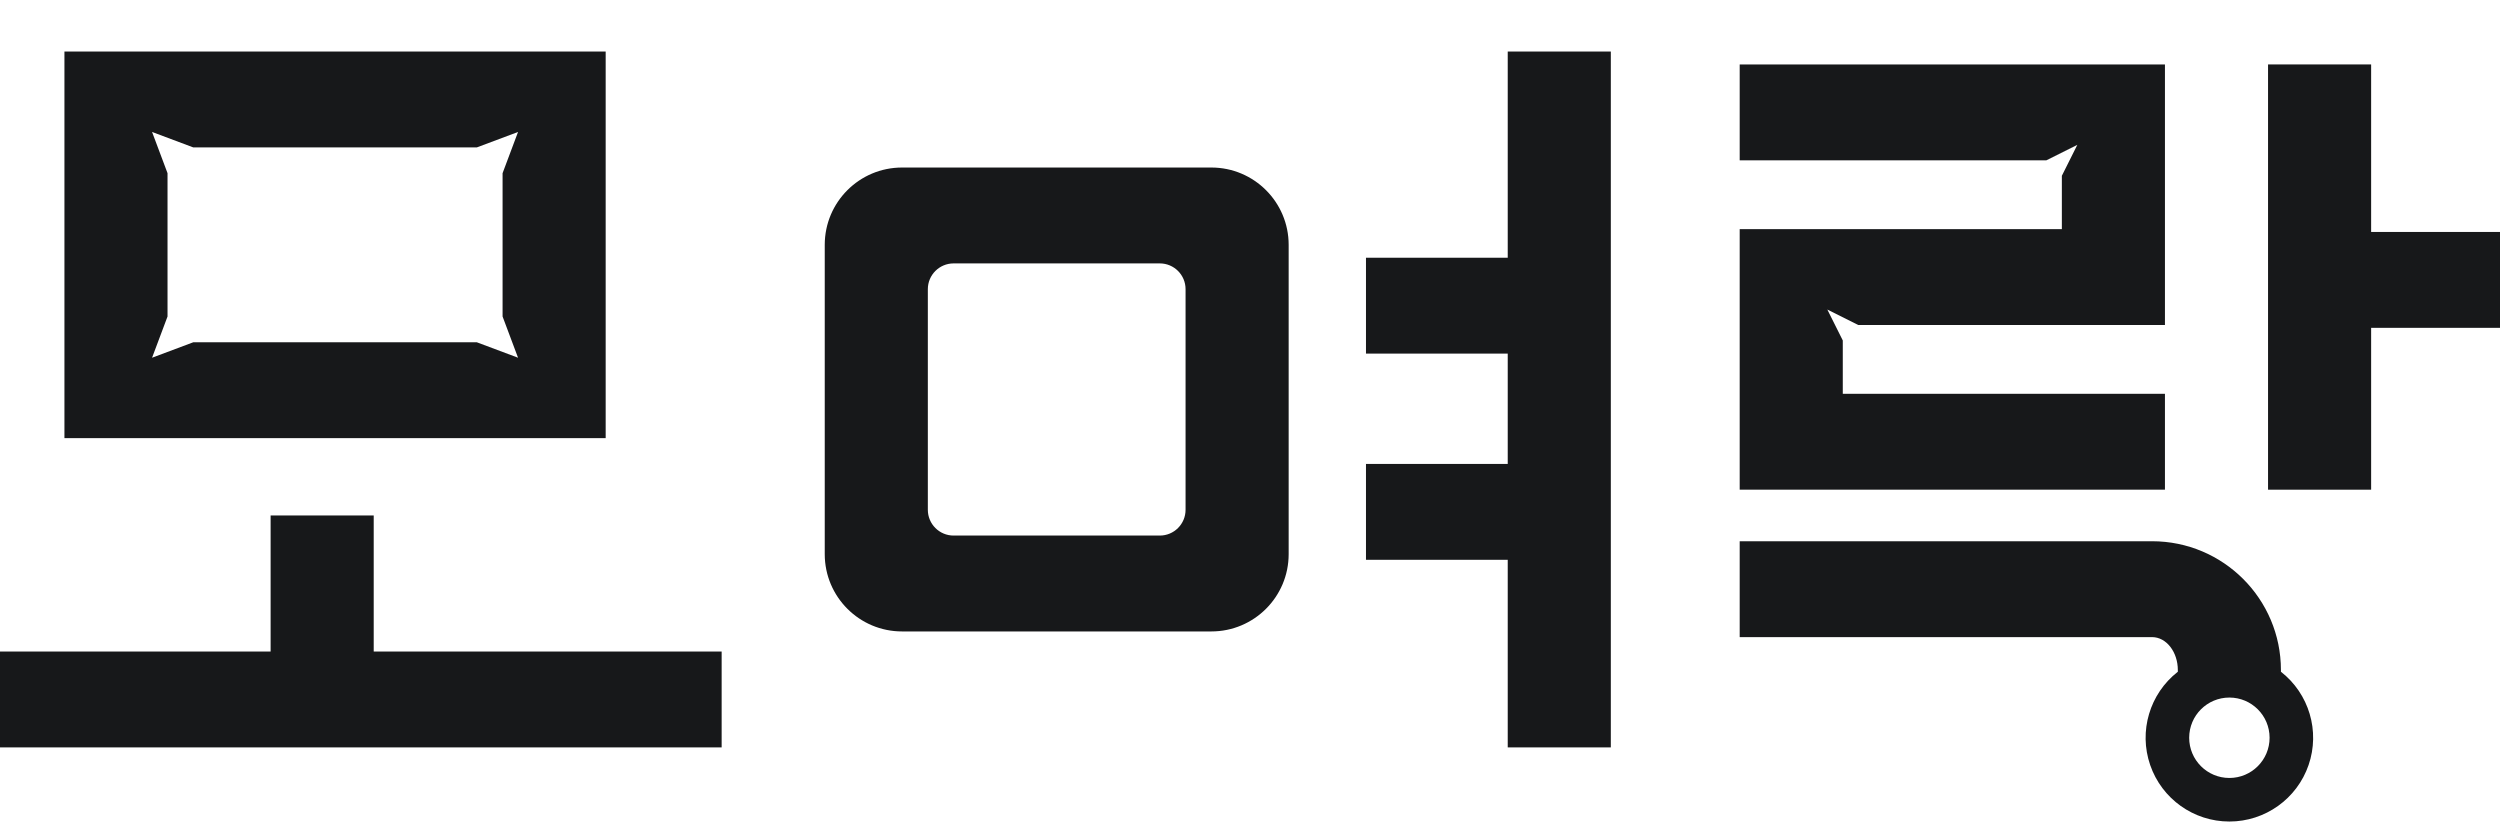
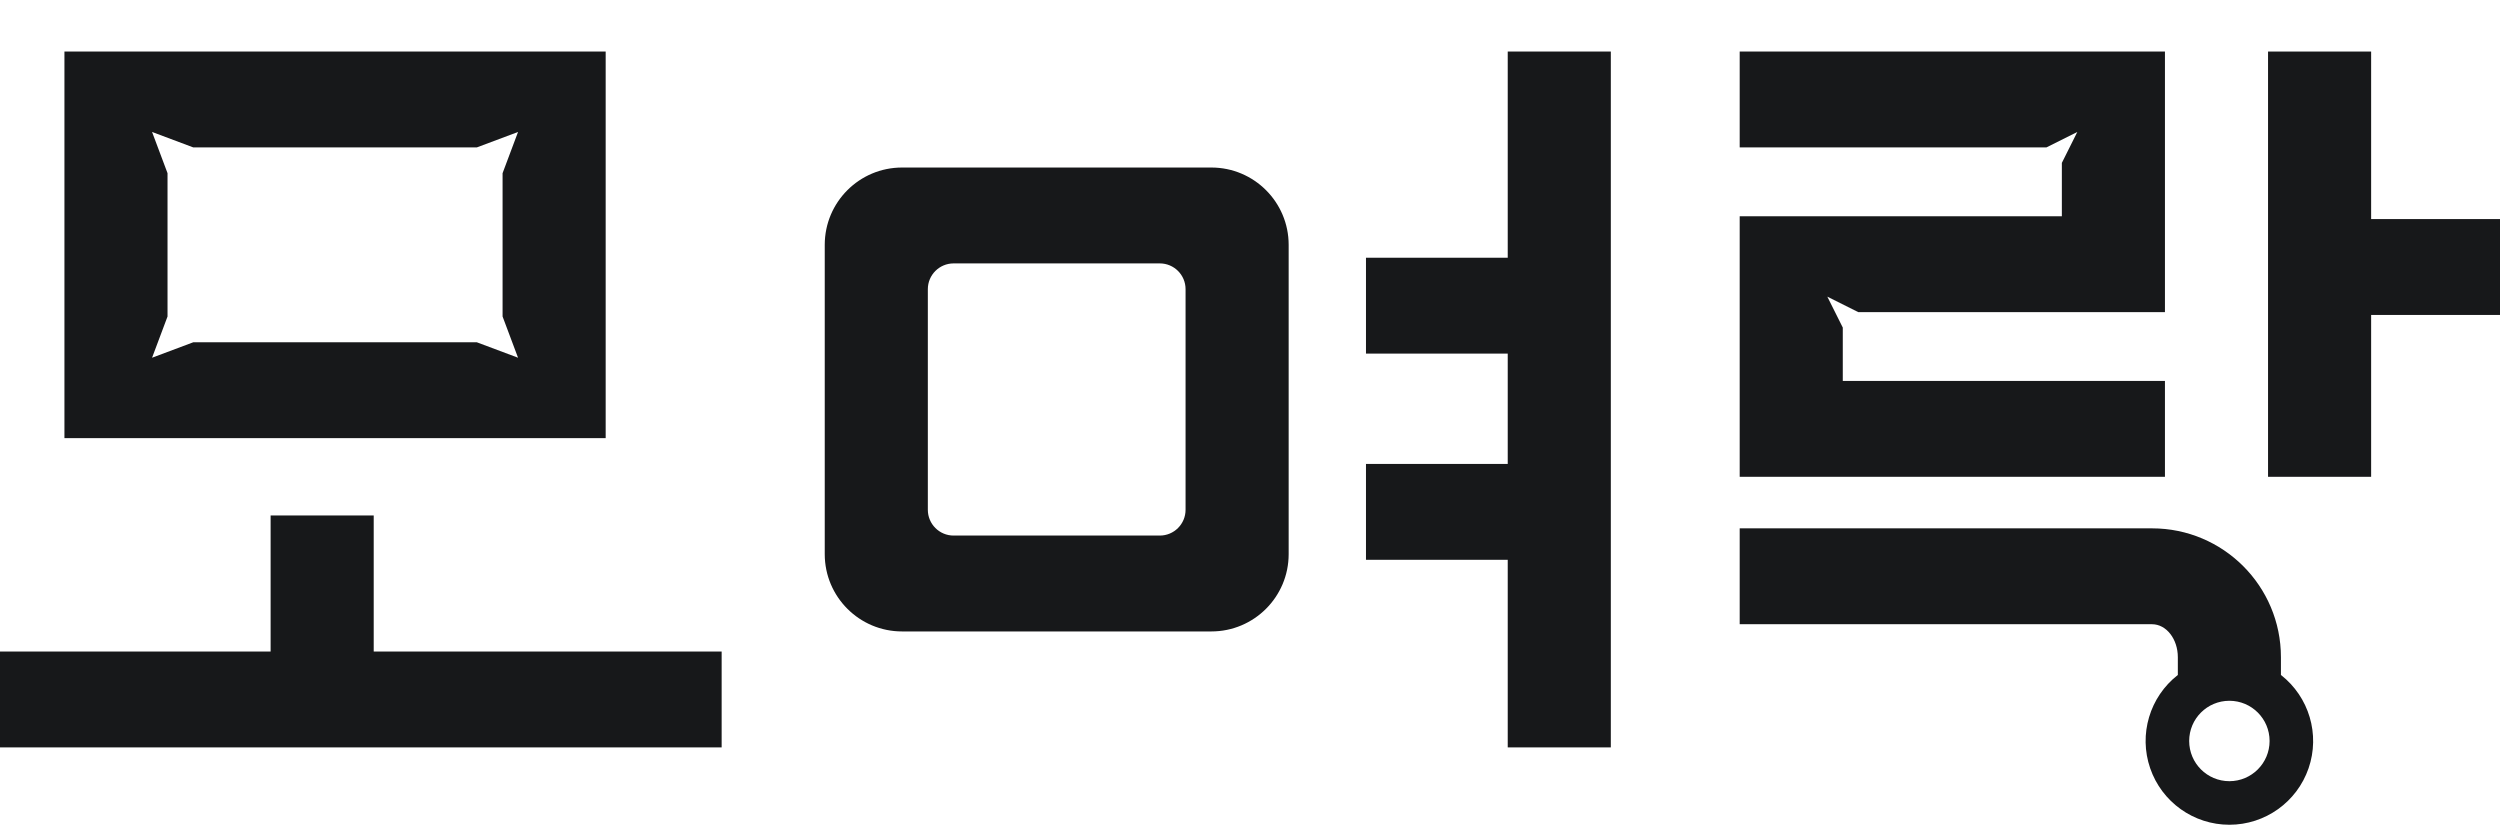
<svg xmlns="http://www.w3.org/2000/svg" width="194" height="64" viewBox="0 0 194 64" role="img" aria-label="모여락 최종 워드마크">
  <path fill="#17181A" fill-rule="evenodd" d="M5 4 H47 V34 H5 Z M11.8 10.24 L15 11.44 L37 11.44 L40.2 10.24 L39 13.44 L39 24.56 L40.2 27.76 L37 26.56 L15 26.56 L11.8 27.76 L13 24.56 L13 13.44 Z M21 40 L29 40 L29 50.56 L56 50.56 L56 58 L0 58 L0 50.56 L21 50.56 Z" />
  <g transform="translate(64 0)">
    <path fill="#17181A" fill-rule="evenodd" d="M6 13 H30 A6 6 0 0 1 36 19 V43 A6 6 0 0 1 30 49 H6 A6 6 0 0 1 0 43 V19 A6 6 0 0 1 6 13 Z M10 20.44 H26 A2 2 0 0 1 28 22.44 V39.56 A2 2 0 0 1 26 41.56 H10 A2 2 0 0 1 8 39.56 V22.44 A2 2 0 0 1 10 20.44 Z M53 4 L61 4 L61 58 L53 58 L53 43.44 L42 43.44 L42 36 L53 36 L53 27.44 L42 27.44 L42 20 L53 20 Z" />
  </g>
  <g transform="translate(135 0)">
-     <path fill="#17181A" fill-rule="evenodd" d="M0 5 L33 5 L33 25.22 L9.2 25.22 L6.8 24.02 L8 26.42 L8 30.56 L33 30.56 L33 38 L0 38 L0 17.78 L25 17.78 L25 13.64 L26.2 11.24 L23.8 12.44 L0 12.44 Z" />
-     <path fill="#17181A" fill-rule="evenodd" d="M41 5 L49 5 L49 18 L59 18 L59 25.44 L49 25.44 L49 38 L41 38 Z" />
-     <path fill="#17181A" fill-rule="evenodd" d="M0 42 H32 A10 10 0 0 1 42 52 V52.127 A6.5 6.5 0 1 1 34 52.127 V52 A2 2.56 0 0 0 32 49.44 H0 Z M34.88 57.25 A3.12 3.12 0 1 0 41.12 57.25 A3.12 3.12 0 1 0 34.88 57.25 Z" />
+     <path fill="#17181A" fill-rule="evenodd" d="M0 4 L33 4 L33 24.22 L9.2 24.22 L6.8 23.02 L8 25.42 L8 29.56 L33 29.56 L33 37 L0 37 L0 16.78 L25 16.78 L25 12.64 L26.2 10.24 L23.8 11.44 L0 11.44 Z" />
+     <path fill="#17181A" fill-rule="evenodd" d="M41 4 L49 4 L49 17 L59 17 L59 24.44 L49 24.44 L49 37 L41 37 Z" />
+     <path fill="#17181A" fill-rule="evenodd" d="M0 41 H32 A10 10 0 0 1 42 51 V52.377 A6.5 6.5 0 1 1 34 52.377 V51 A2 2.56 0 0 0 32 48.44 H0 Z M34.88 57.5 A3.12 3.12 0 1 0 41.12 57.5 A3.12 3.12 0 1 0 34.88 57.5 Z" />
  </g>
</svg>
